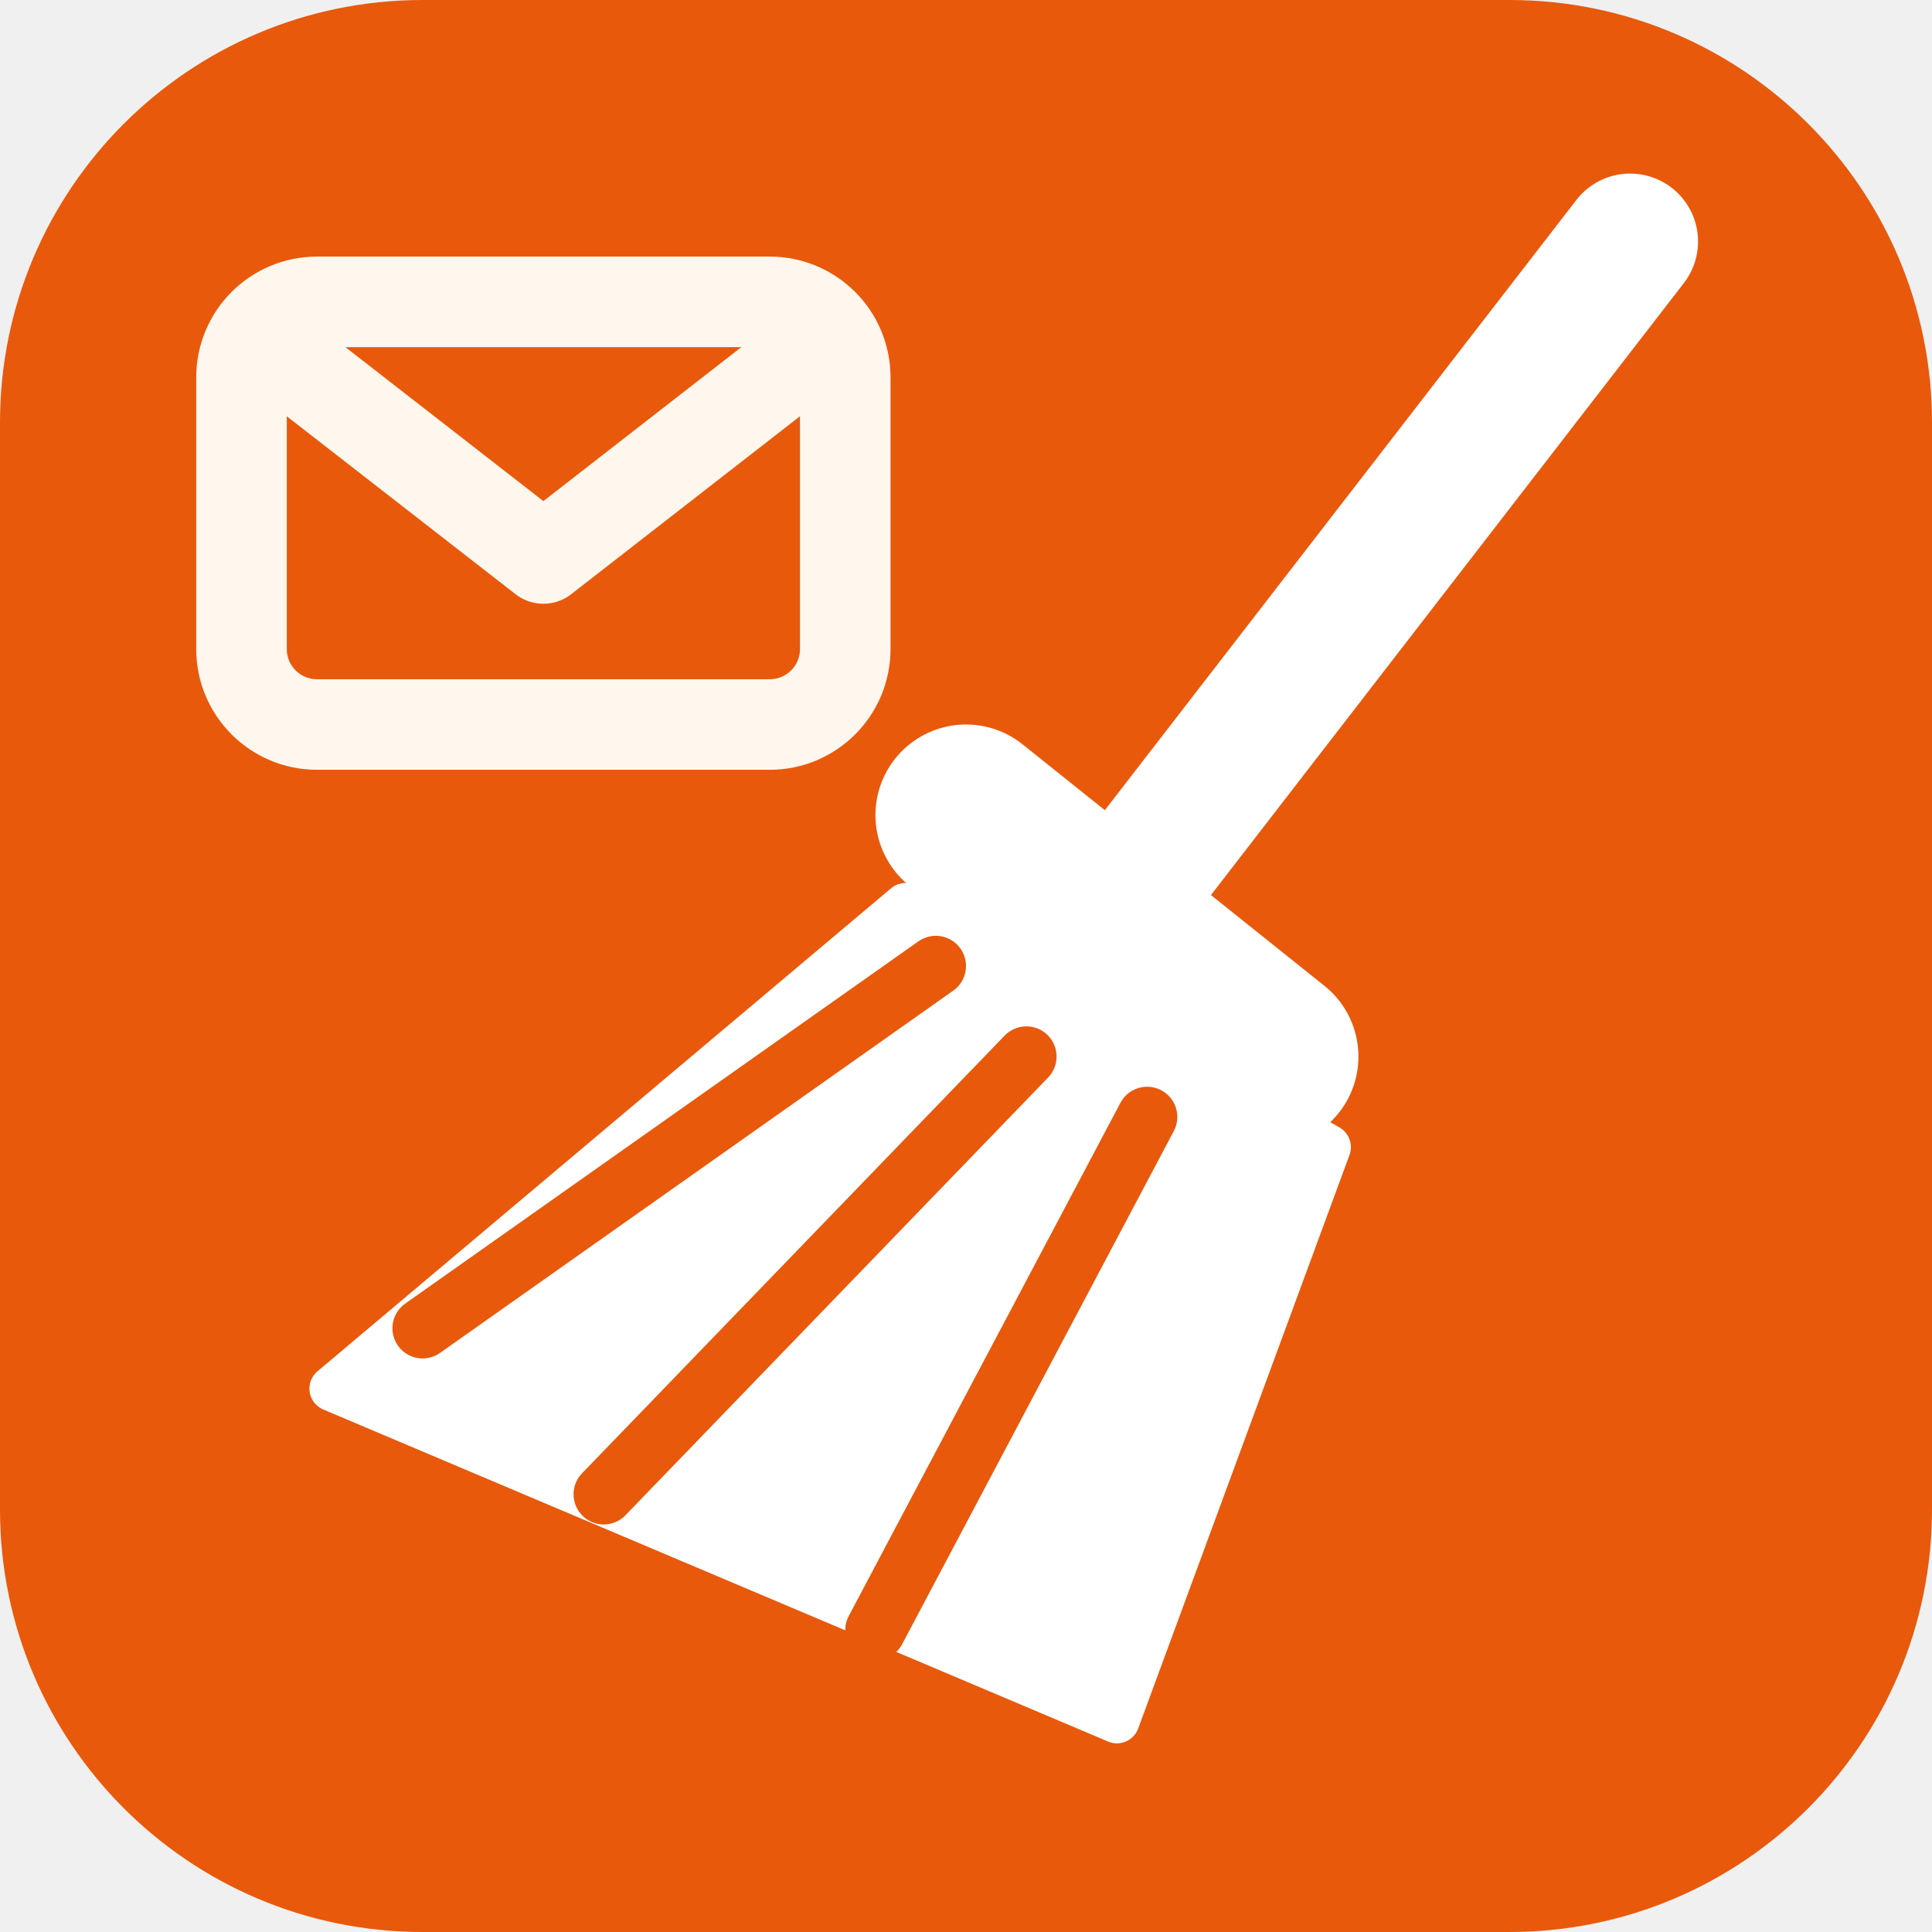
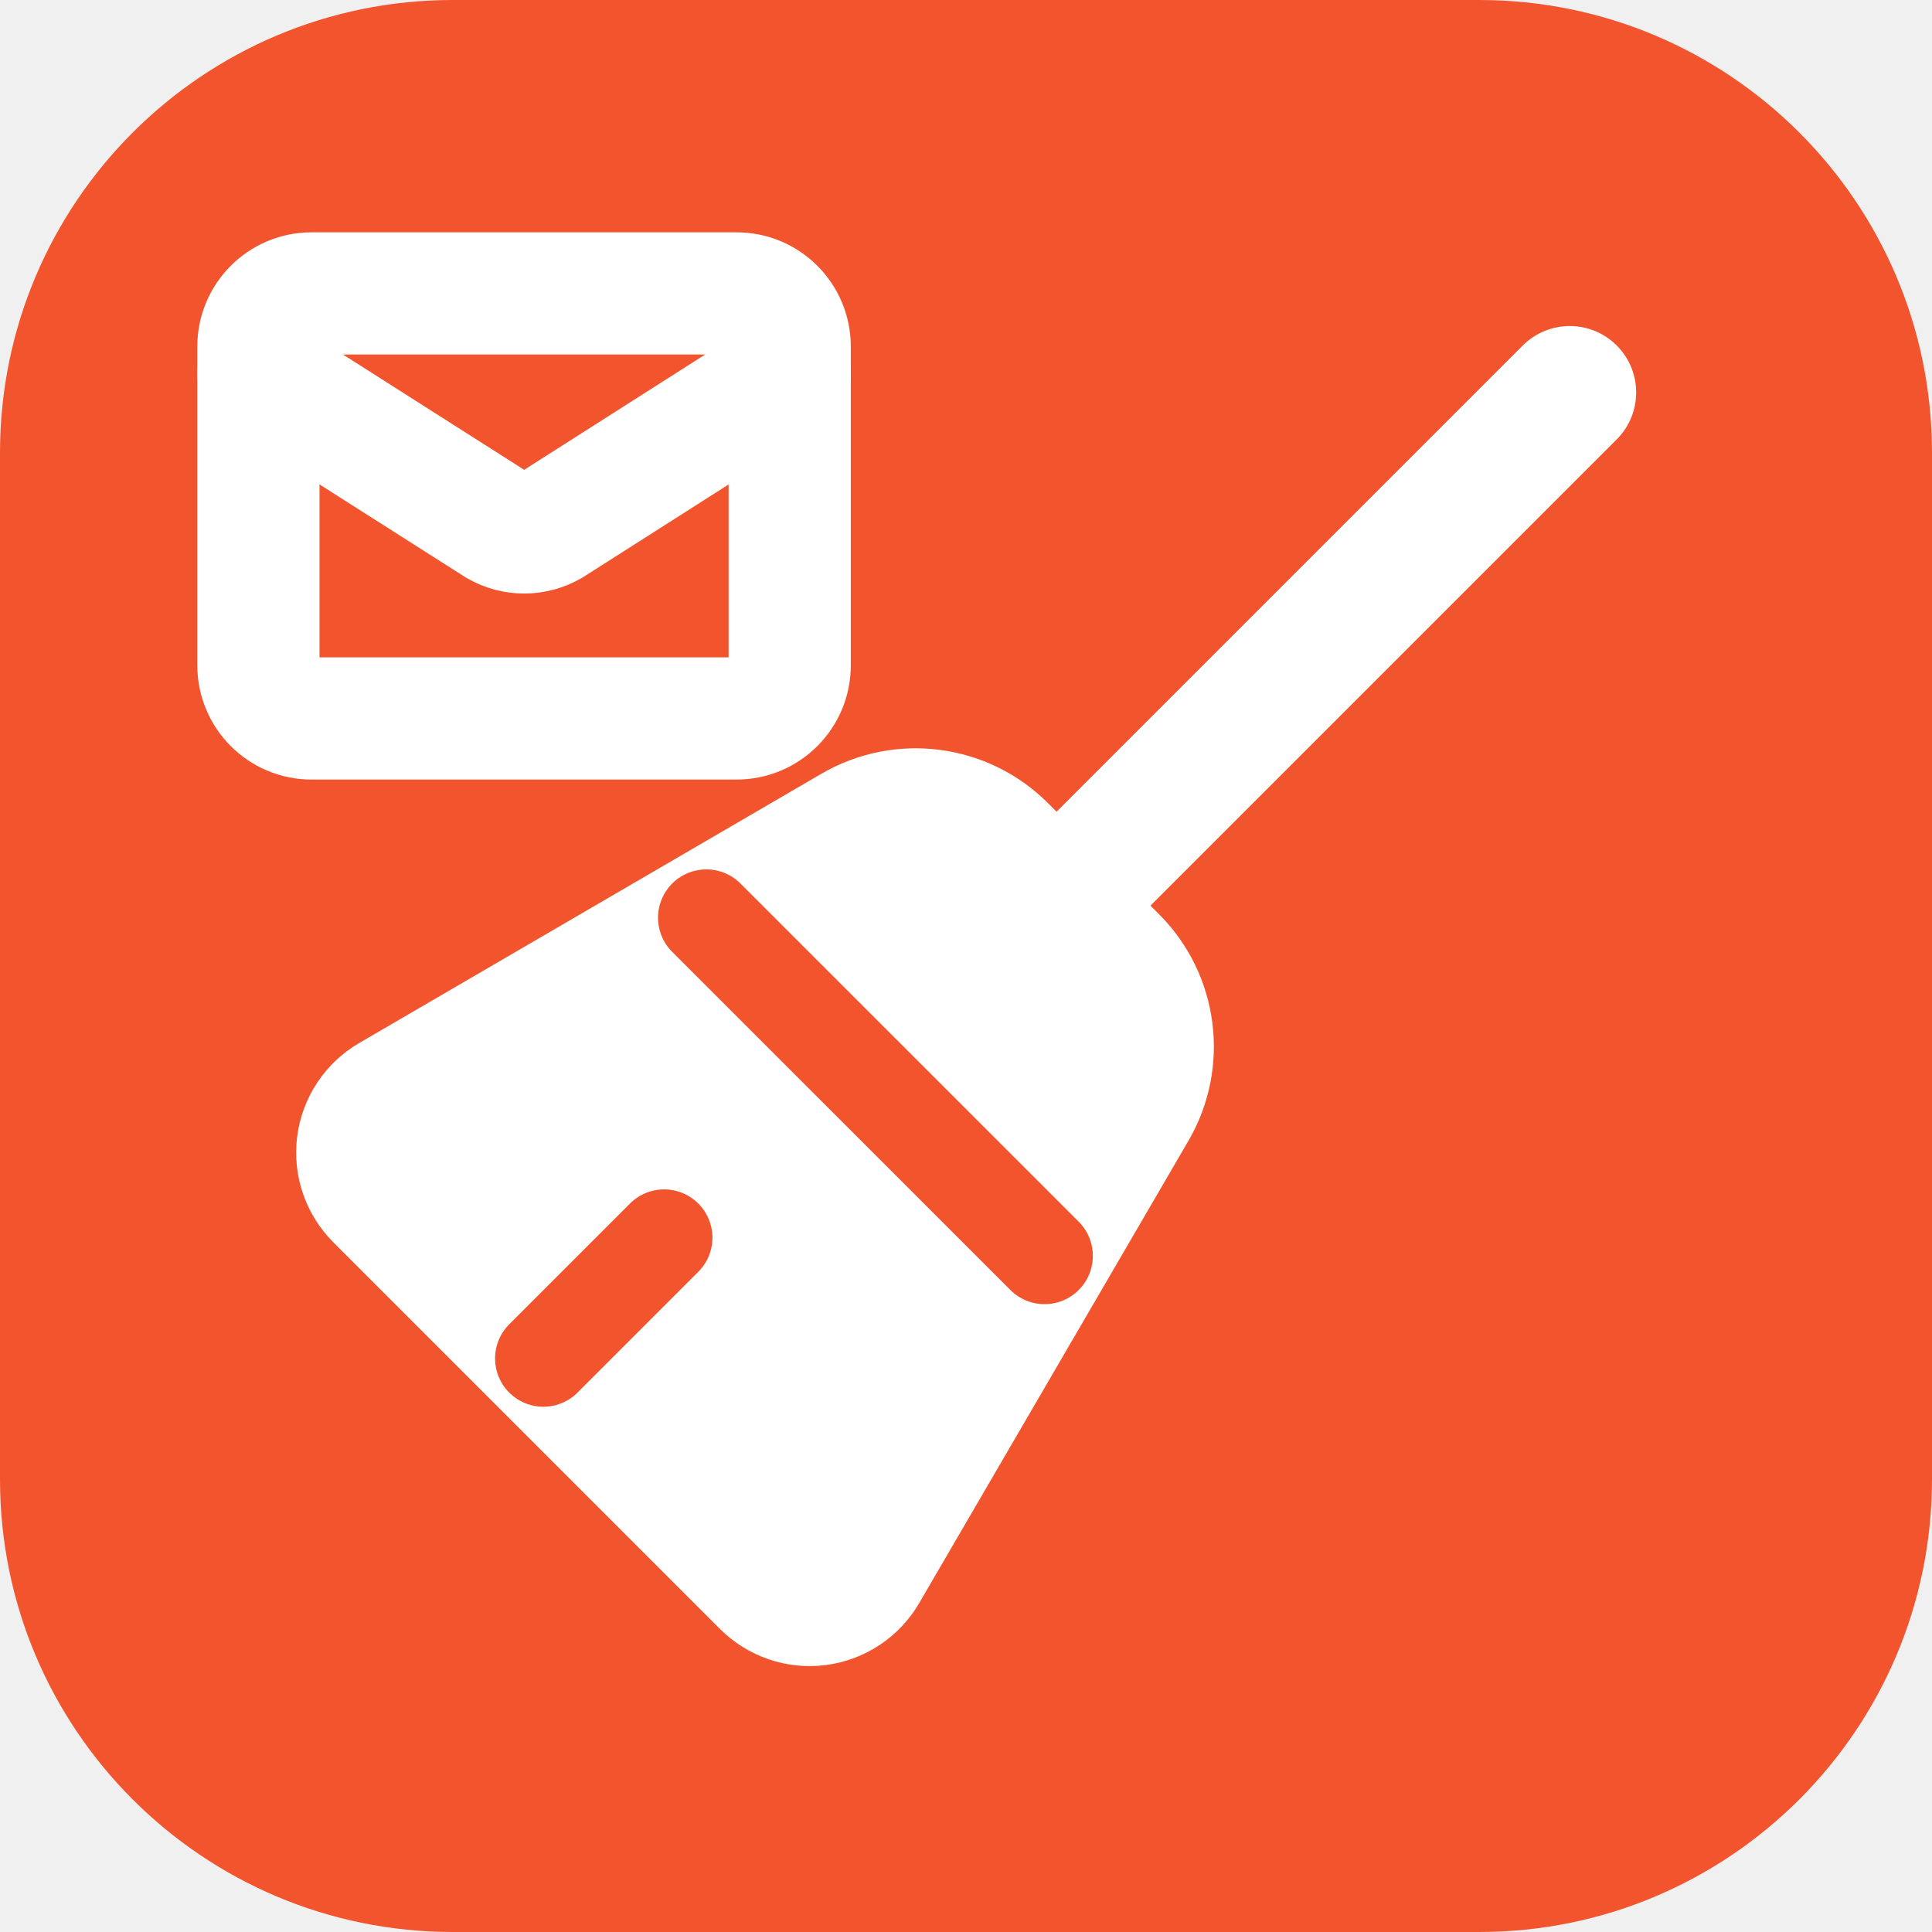
<svg xmlns="http://www.w3.org/2000/svg" viewBox="0 0 128 128" width="128" height="128">
-   <rect width="128" height="128" rx="28" fill="#E8590C" />
-   <rect x="16" y="20" width="40" height="28" rx="5" fill="none" stroke="#FFF7ED" stroke-width="6" />
-   <path d="M18 23 L36 37 L54 23" fill="none" stroke="#FFF7ED" stroke-width="6" stroke-linejoin="round" />
-   <path d="M108 16 L74 60" stroke="#FFFFFF" stroke-width="9" stroke-linecap="round" />
-   <path d="M64 54 L84 70" stroke="#FFFFFF" stroke-width="12" stroke-linecap="round" />
-   <path d="M60 60 L88 76 L74 114 L22 92 Z" fill="#FFFFFF" stroke="#FFFFFF" stroke-width="3" stroke-linejoin="round" />
-   <path d="M68 70 L40 99 M76 74 L58 108 M62 64 L28 88" stroke="#E8590C" stroke-width="4" stroke-linecap="round" />
+   <rect width="128" height="128" rx="30" fill="#F2542D" />
+   <g fill="none" stroke="#FFFFFF" stroke-linecap="round" stroke-linejoin="round" transform="translate(16 18) scale(4)">
+     <g stroke-width="4.6" transform="translate(-0.6 -1.4) scale(0.44)">
+       <rect x="2" y="4" width="20" height="16" rx="2" />
+       <path d="m22 7-8.991 5.727a2 2 0 0 1-2.009 0L2 7" />
+     </g>
+     <g stroke-width="2.2">
+       <path d="M13.5 10.5 22 2" />
+       <path d="M14.734 13.841a2 2 0 0 0-.314-2.42L12.58 9.58a2 2 0 0 0-2.421-.314l-7.657 4.461A1 1 0 0 0 2.3 15.3l6.403 6.403a1 1 0 0 0 1.571-.204z" fill="#FFFFFF" />
+       <path d="m5 18 2-2M7.699 10.7l5.602 5.601" stroke="#F2542D" stroke-width="1.6" />
+     </g>
+   </g>
</svg>
